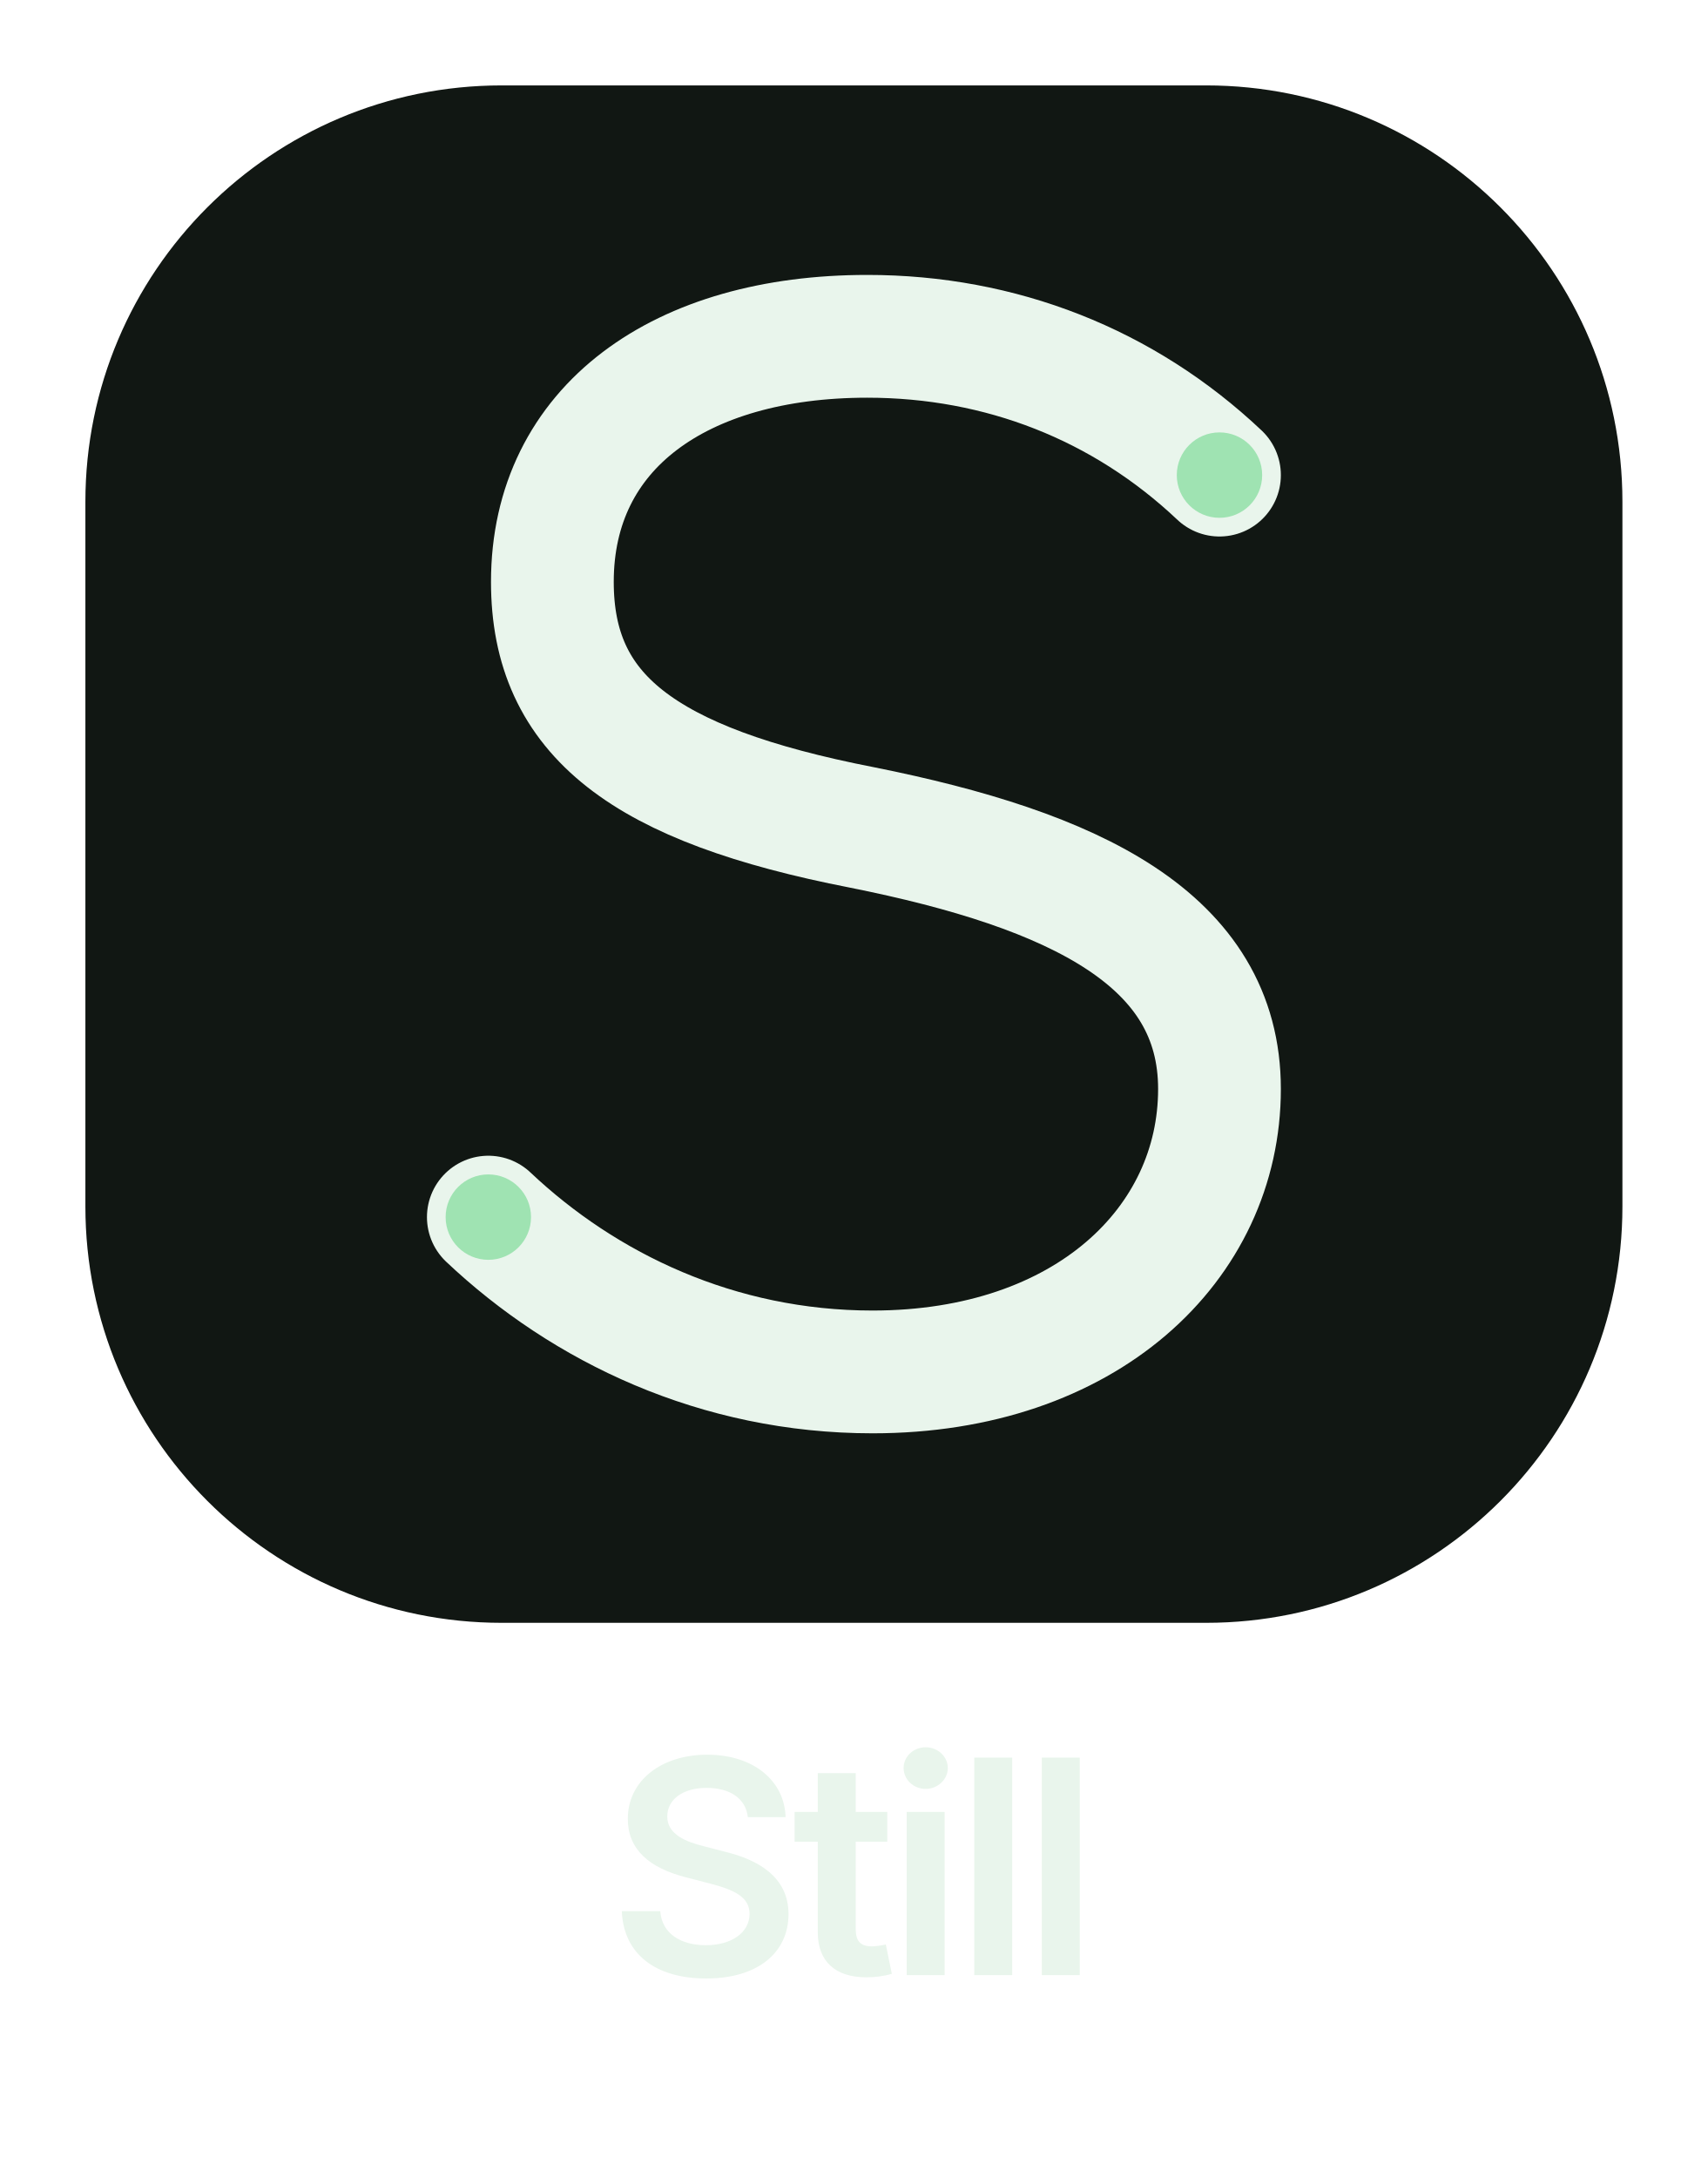
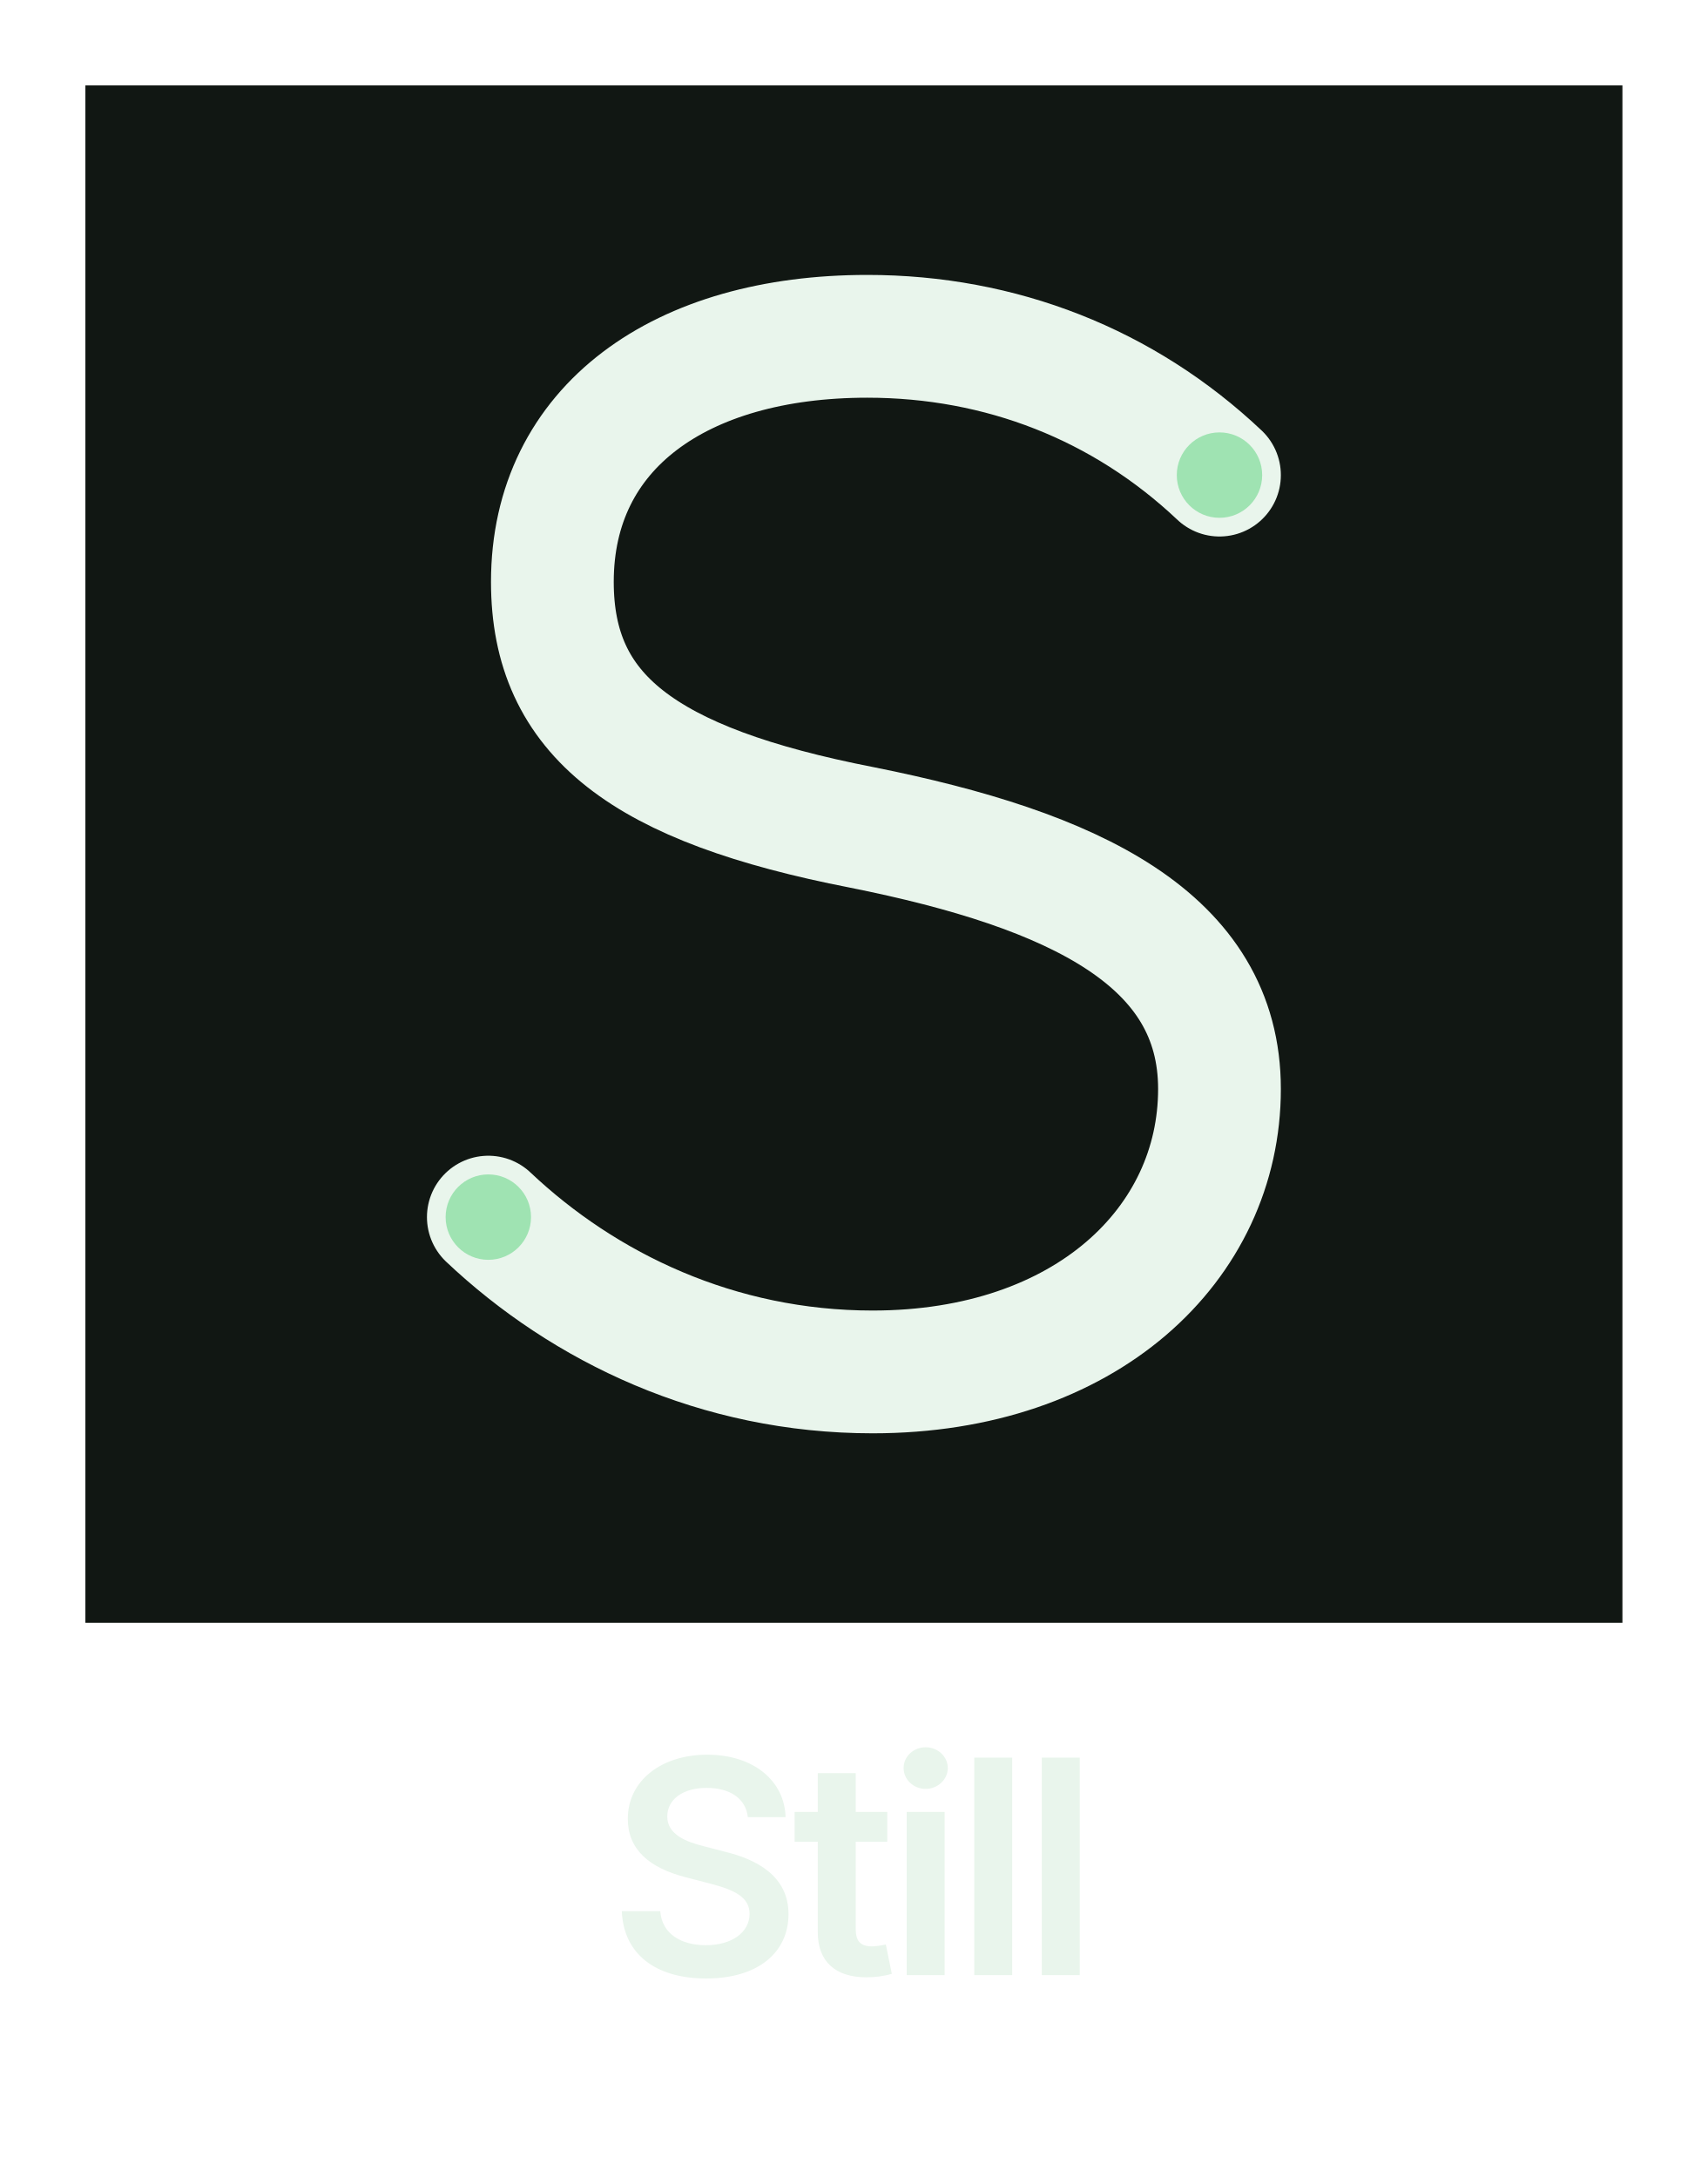
<svg xmlns="http://www.w3.org/2000/svg" width="320" height="408" viewBox="0 0 320 408" role="img">
-   <rect x="16" y="16" width="288" height="288" rx="78" fill="#111713" />
+   <rect x="16" y="16" width="288" height="288" fill="#111713" />
  <g transform="translate(21.5 -17)">
    <path d="M207 106C189 89 166 80 141 80C106 80 82 97 82 126C82 151 99 164 140 172C180 180 207 193 207 221C207 250 182 274 142 274C113 274 88 262 70 245" fill="none" stroke="#E9F5EC" stroke-width="23" stroke-linecap="round" stroke-linejoin="round" />
    <circle cx="207" cy="106" r="8" fill="#9FE3B2" />
    <circle cx="70" cy="245" r="8" fill="#9FE3B2" />
  </g>
  <text x="160" y="370" text-anchor="middle" fill="#E9F5EC" font-family="Inter, Avenir Next, Helvetica Neue, Arial, sans-serif" font-size="56" font-weight="600" letter-spacing="-2">Still</text>
</svg>
